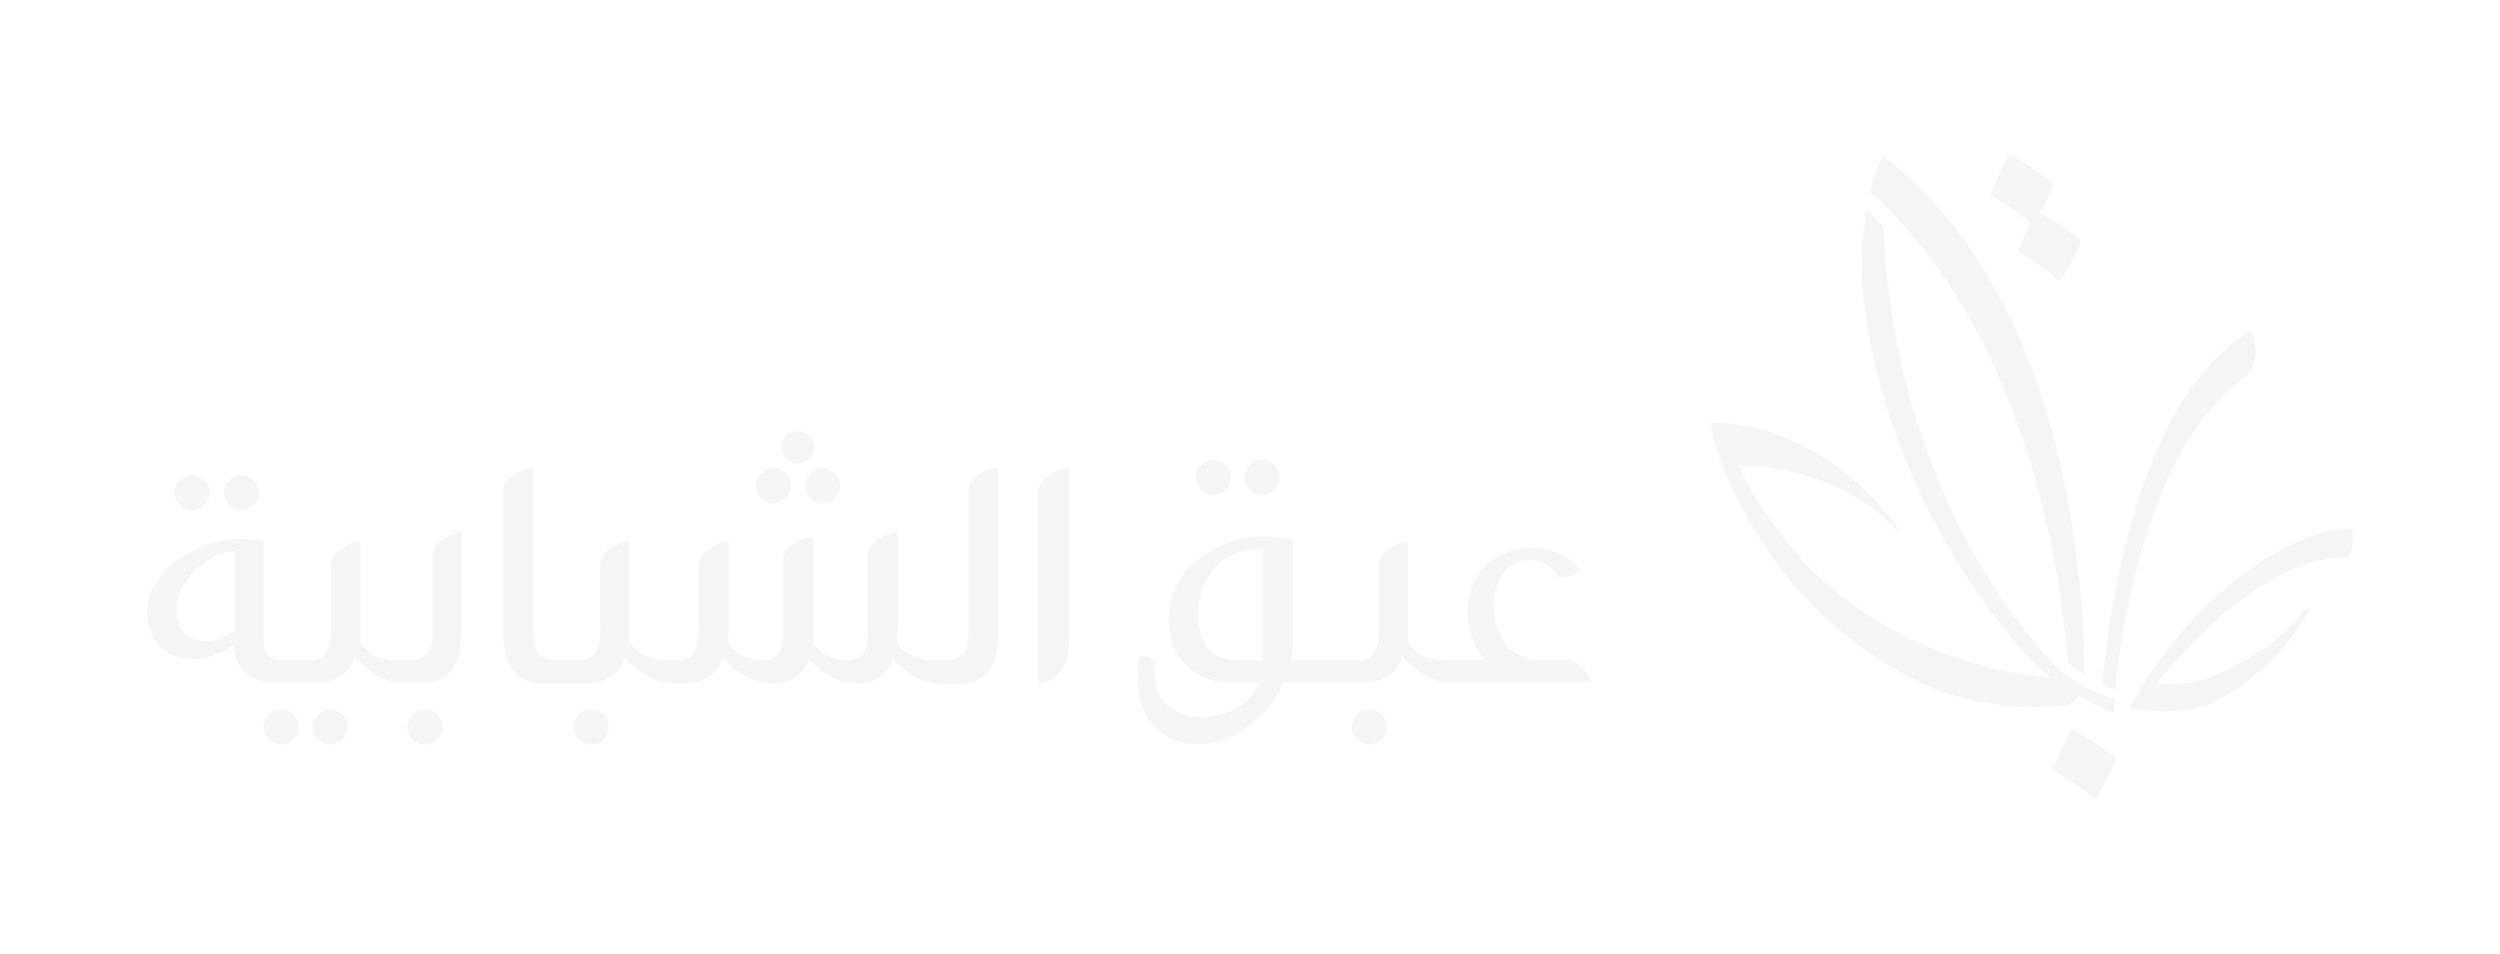
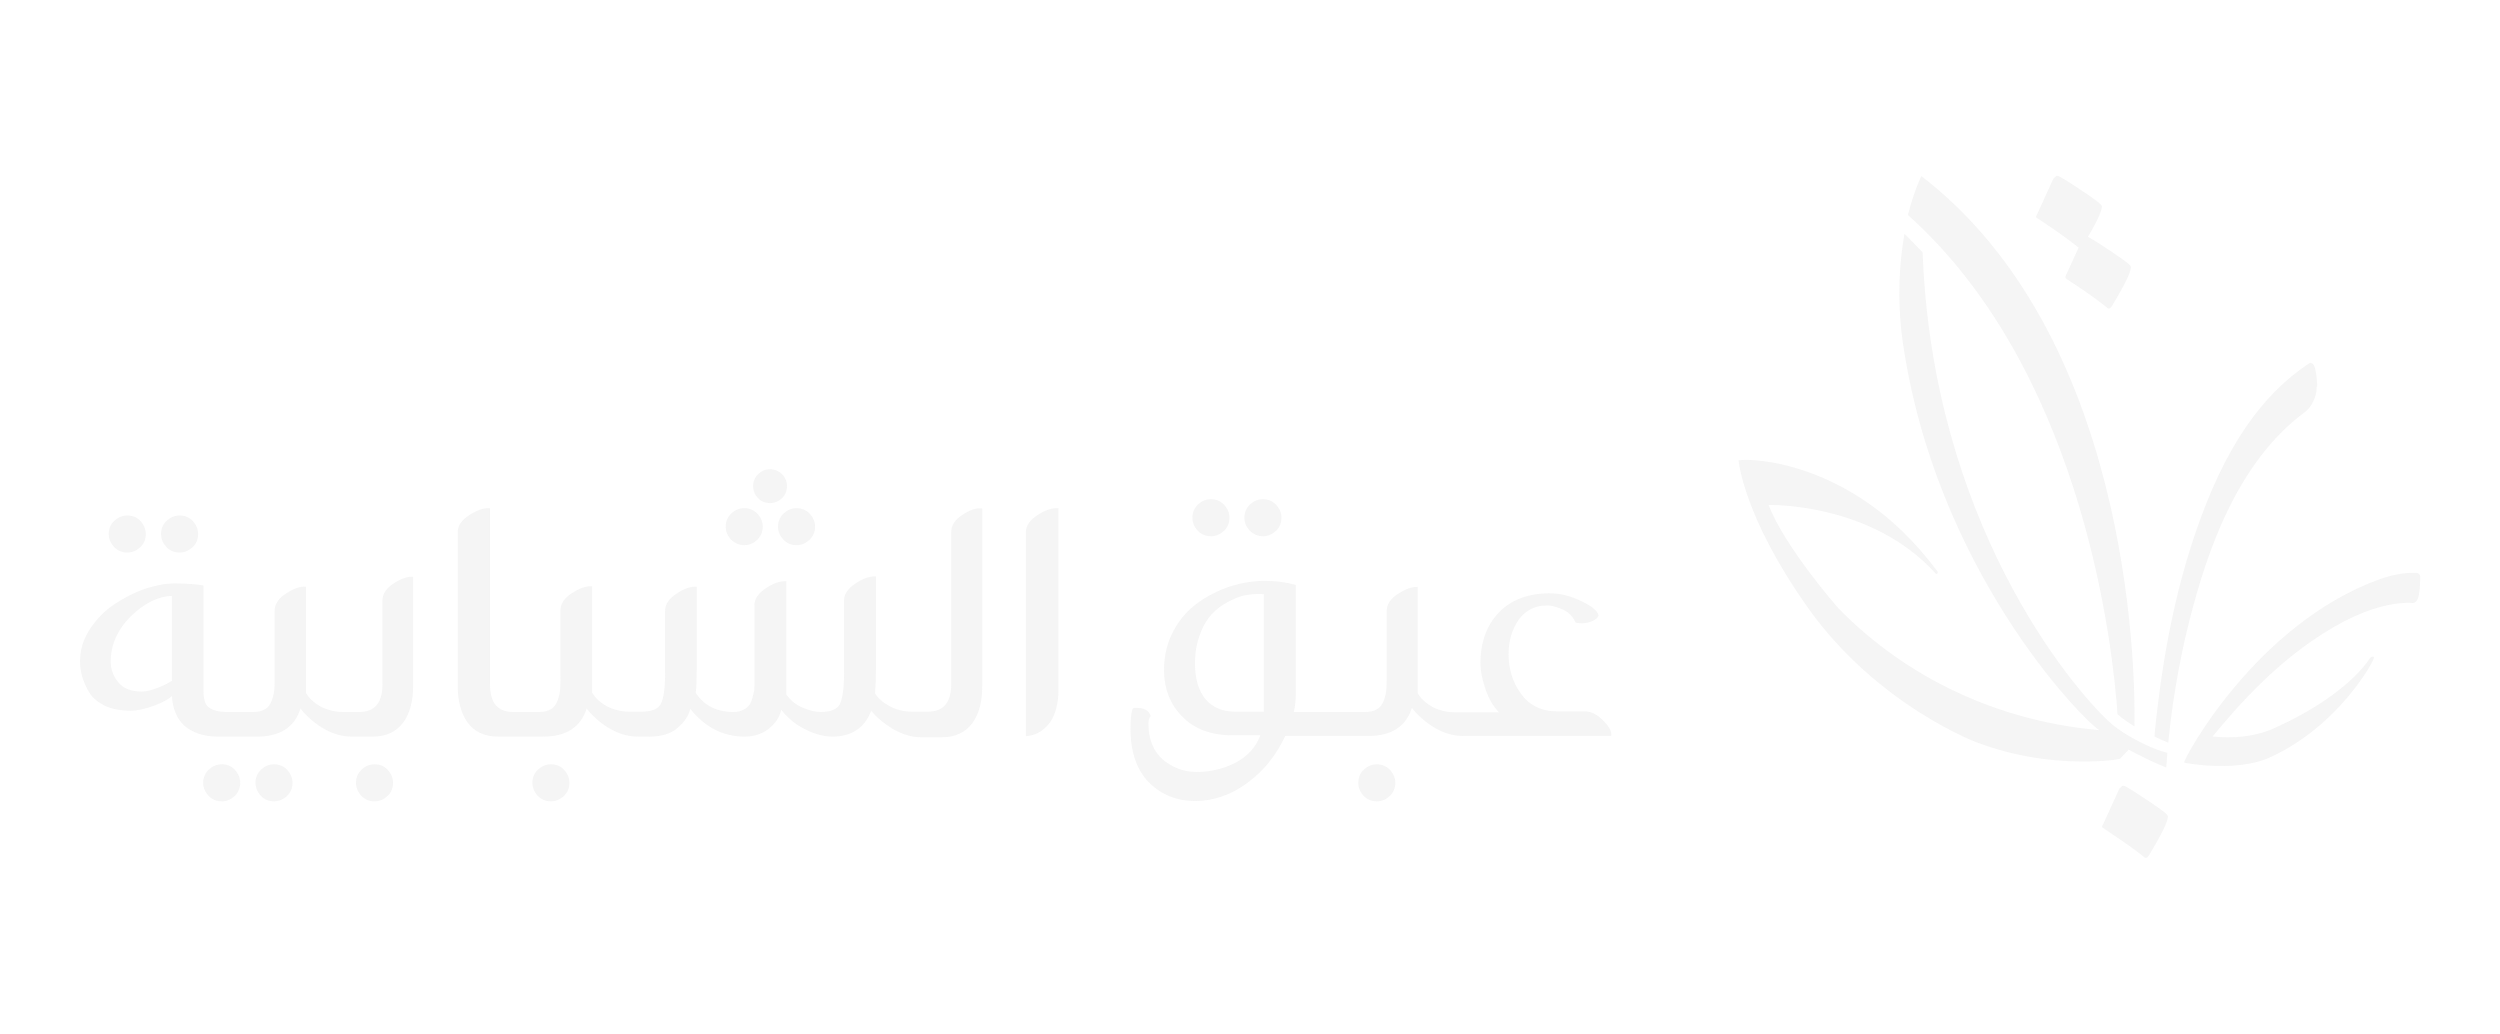
- <svg xmlns="http://www.w3.org/2000/svg" version="1.1" id="Layer_1" x="0px" y="0px" viewBox="0 0 716 273" style="enable-background:new 0 0 716 273;" xml:space="preserve">
+ <svg xmlns="http://www.w3.org/2000/svg" version="1.1" id="Layer_1" x="0px" y="0px" viewBox="0 0 783.7 324" style="enable-background:new 0 0 783.7 324;" xml:space="preserve">
  <style type="text/css">
	.st0{opacity:0.8;}
	.st1{fill:#F2F2F2;}
</style>
  <g class="st0">
    <g>
-       <path class="st1" d="M588.2,220.4c-0.3,0-0.3-0.5,0-0.8l4.5-9.8c0.5-0.5,0.8-0.8,1-0.8c0.5,0,2.5,1.3,6.3,3.8    c3.8,2.5,5.8,4,5.8,4.5c0,1.5-1.8,5-5,10.3c-0.5,0.8-0.8,1-1.3,0.8C595.7,225.4,591.9,222.9,588.2,220.4" />
-       <path class="st1" d="M570.3,55.8c-0.3,0-0.3-0.5,0-0.8l4.5-9.8c0.5-0.5,0.8-0.8,1-0.8c0.5,0,2.5,1.3,6.3,3.8    c3.8,2.5,5.8,4,5.8,4.5c0,1.5-1.8,5-5,10.3c-0.5,0.8-0.8,1-1.3,0.8C577.8,60.8,574.1,58.3,570.3,55.8" />
-       <path class="st1" d="M578.2,72.1c-0.3-0.3,0-0.8,0-0.8l4.5-9.8c0.5-0.5,0.8-0.8,1-0.8c0.5,0,2.5,1.3,6.3,3.8    c3.8,2.5,5.8,4,5.8,4.5c0,1.5-1.8,5-5,10.3c-0.5,0.8-0.8,1-1.3,0.8C585.8,77.1,582,74.6,578.2,72.1" />
-       <path class="st1" d="M672.8,151.6c-3.3-0.2-6.8,0.6-10,1.7c-33.7,12.2-53,48.9-52.7,49.4c0.2,0.3,14.3,2.7,23-1.3    c18.9-8.5,28.7-26.8,28.2-27.1c-0.3-0.3-0.8-0.2-1.2,0.4c0,0-5.7,9.7-25.6,18.7c-5.5,2.5-11.4,2.8-16.8,2.3    c10.2-12.5,19.7-21.4,30-27.9c7.6-4.8,14.3-7.4,20.6-8.1c1.1-0.1,2.2-0.2,3.2-0.1c0.4,0.1,1,0,1.5-0.8c0.7-0.9,0.9-4.5,0.9-6.3    C673.8,152.1,673.4,151.6,672.8,151.6z" />
-       <path class="st1" d="M539.2,44.5c0,0-1.9,3.8-3.6,10.5c2.5,2.2,3.8,3.5,3.8,3.5c0,0,0,0,0,0c0,0,0,0,0,0l0,0    c43.8,42.7,51.6,113.3,52.8,131.2c1.2,1.1,3.2,2.4,4.6,3.3C597,174.9,594.7,87.2,539.2,44.5z" />
-       <path class="st1" d="M594.9,195.4c-1.5-0.9-3.7-2.4-5-3.6c-10.7-9.9-47.7-54.4-50.4-126.7c-1.1-1.1-2.2-2.3-3.3-3.4l0,0    c0,0,0,0,0,0c0,0,0,0,0,0c0,0-0.6-0.6-1.6-1.6c-1.3,7.5-2.1,17.2-0.5,28.7c8.7,61.7,48.4,102.3,53.1,105.3l-1.6-0.2    c-25.8-2.6-50.2-13.8-68.6-32.5c-0.6-0.6-14.7-16.9-19-28.1c0,0,27.7-0.8,45.1,18.5c0.3,0.3,0.7-0.1,0.5-0.5    c-2.9-4-6.2-7.7-9.4-10.8c-18.3-17.8-38.7-20-44.3-19.3c0,0,1.2,15,18.6,39.6c18.8,26.6,46.4,36.9,46.4,36.8    c9.5,3.5,19.6,5.1,29.8,4.9c2.7-0.1,5.5-0.2,8.1-0.7l2.4-2.5c2.6,1.4,5.9,3.1,9.9,4.7c0.2,0.1,0.3,0,0.3-0.2    c0.1-0.7,0.3-3.7,0.3-3.7C601.5,199.1,597.4,196.9,594.9,195.4z" />
-       <path class="st1" d="M646,101.1c0-0.1-0.2-5.4-1.3-6l-0.5-0.3l-0.5,0.3c-13,8.7-22.6,22.9-30.2,44.8c-5,14.4-8.4,30.2-10.6,48.3    c-0.3,2.3-0.6,4.9-0.8,7.6c1.2,0.6,2.4,1.1,3.7,1.6c0.2-1.8,0.4-3.7,0.7-6.2c1.2-9.4,2.9-18.6,5.2-27.3    c4.5-17.5,12.6-42.1,31-55.7c1.8-1.3,3.3-4.3,3.2-6.6L646,101.1z" />
+       <path class="st1" d="M659.2,259.5c-0.3,0-0.3-0.6,0-0.9l5.2-11.4c0.6-0.6,0.9-0.9,1.2-0.9c0.6,0,2.9,1.5,7.3,4.4    c4.4,2.9,6.7,4.6,6.7,5.2c0,1.7-2.1,5.8-5.8,12c-0.6,0.9-0.9,1.2-1.5,0.9C668,265.3,663.5,262.4,659.2,259.5" />
+       <path class="st1" d="M638.5,68.3c-0.3,0-0.3-0.6,0-0.9l5.2-11.4c0.6-0.6,0.9-0.9,1.2-0.9c0.6,0,2.9,1.5,7.3,4.4    c4.4,2.9,6.7,4.6,6.7,5.2c0,1.7-2.1,5.8-5.8,12c-0.6,0.9-0.9,1.2-1.5,0.9C647.2,74.1,642.9,71.2,638.5,68.3" />
+       <path class="st1" d="M647.6,87.3c-0.3-0.3,0-0.9,0-0.9l5.2-11.4c0.6-0.6,0.9-0.9,1.2-0.9c0.6,0,2.9,1.5,7.3,4.4    c4.4,2.9,6.7,4.6,6.7,5.2c0,1.7-2.1,5.8-5.8,12c-0.6,0.9-0.9,1.2-1.5,0.9C656.5,93.1,652,90.2,647.6,87.3" />
+       <path class="st1" d="M757.5,179.6c-3.8-0.2-7.9,0.7-11.6,2c-39.1,14.2-61.6,56.8-61.2,57.4c0.2,0.3,16.6,3.1,26.7-1.5    c22-9.9,33.3-31.1,32.8-31.5c-0.3-0.3-0.9-0.2-1.4,0.5c0,0-6.6,11.3-29.7,21.7c-6.4,2.9-13.2,3.3-19.5,2.7    c11.8-14.5,22.9-24.9,34.8-32.4c8.8-5.6,16.6-8.6,23.9-9.4c1.3-0.1,2.6-0.2,3.7-0.1c0.5,0.1,1.2,0,1.7-0.9c0.8-1,1-5.2,1-7.3    C758.7,180.2,758.2,179.6,757.5,179.6z" />
+       <path class="st1" d="M602.3,55.2c0,0-2.2,4.4-4.2,12.2c2.9,2.6,4.4,4.1,4.4,4.1l0,0l0,0l0,0c50.9,49.6,59.9,131.6,61.3,152.4    c1.4,1.3,3.7,2.8,5.3,3.8C669.5,206.7,666.8,104.8,602.3,55.2z" />
+       <path class="st1" d="M667,230.5c-1.7-1-4.3-2.8-5.8-4.2c-12.4-11.5-55.4-63.2-58.5-147.2c-1.3-1.3-2.6-2.7-3.8-3.9l0,0l0,0l0,0    c0,0-0.7-0.7-1.9-1.9c-1.5,8.7-2.4,20-0.6,33.3c10.1,71.7,56.2,118.8,61.7,122.3l-1.9-0.2c-30-3-58.3-16-79.7-37.8    c-0.7-0.7-17.1-19.6-22.1-32.6c0,0,32.2-0.9,52.4,21.5c0.3,0.3,0.8-0.1,0.6-0.6c-3.4-4.6-7.2-8.9-10.9-12.5    c-21.3-20.7-45-23.2-51.5-22.4c0,0,1.4,17.4,21.6,46c21.8,30.9,53.9,42.9,53.9,42.7c11,4.1,22.8,5.9,34.6,5.7    c3.1-0.1,6.4-0.2,9.4-0.8l2.8-2.9c3,1.6,6.9,3.6,11.5,5.5c0.2,0.1,0.3,0,0.3-0.2c0.1-0.8,0.3-4.3,0.3-4.3    C674.7,234.8,669.9,232.2,667,230.5z" />
+       <path class="st1" d="M726.4,121c0-0.1-0.2-6.3-1.5-7l-0.6-0.3l-0.6,0.3c-15.1,10.1-26.3,26.6-35.1,52    c-5.8,16.7-9.8,35.1-12.3,56.1c-0.3,2.7-0.7,5.7-0.9,8.8c1.4,0.7,2.8,1.3,4.3,1.9c0.2-2.1,0.5-4.3,0.8-7.2    c1.4-10.9,3.4-21.6,6-31.7c5.2-20.3,14.6-48.9,36-64.7c2.1-1.5,3.8-5,3.7-7.7L726.4,121z" />
    </g>
    <g>
      <g>
-         <path class="st1" d="M55,146.1c1.4,0,2.5-0.5,3.5-1.5c1-1,1.5-2.2,1.5-3.5s-0.5-2.5-1.5-3.5c-1-1-2.2-1.5-3.5-1.5     c-1.4,0-2.5,0.5-3.5,1.5c-1,1-1.5,2.2-1.5,3.5c0,1.4,0.5,2.5,1.5,3.5C52.5,145.6,53.7,146.1,55,146.1z" />
-         <path class="st1" d="M69.1,146.1c1.4,0,2.5-0.5,3.5-1.5c1-1,1.5-2.2,1.5-3.5s-0.5-2.5-1.5-3.5c-1-1-2.2-1.5-3.5-1.5     c-1.4,0-2.5,0.5-3.5,1.5c-1,1-1.5,2.2-1.5,3.5c0,1.4,0.5,2.5,1.5,3.5C66.6,145.6,67.8,146.1,69.1,146.1z" />
-         <path class="st1" d="M80.5,203.2c-1.4,0-2.5,0.5-3.5,1.5c-1,1-1.5,2.2-1.5,3.5c0,1.4,0.5,2.5,1.5,3.5c1,1,2.2,1.5,3.5,1.5     c1.4,0,2.5-0.5,3.5-1.5c1-1,1.5-2.2,1.5-3.5s-0.5-2.5-1.5-3.5C83.1,203.7,81.9,203.2,80.5,203.2z" />
-         <path class="st1" d="M94.6,203.2c-1.4,0-2.5,0.5-3.5,1.5c-1,1-1.5,2.2-1.5,3.5c0,1.4,0.5,2.5,1.5,3.5c1,1,2.2,1.5,3.5,1.5     s2.5-0.5,3.5-1.5c1-1,1.5-2.2,1.5-3.5s-0.5-2.5-1.5-3.5C97.1,203.7,95.9,203.2,94.6,203.2z" />
-         <path class="st1" d="M121.7,203.2c-1.4,0-2.5,0.5-3.5,1.5c-1,1-1.5,2.2-1.5,3.5s0.5,2.5,1.5,3.5c1,1,2.2,1.5,3.5,1.5     c1.4,0,2.5-0.5,3.5-1.5c1-1,1.5-2.2,1.5-3.5c0-1.4-0.5-2.5-1.5-3.5C124.3,203.7,123.1,203.2,121.7,203.2z" />
-         <path class="st1" d="M126.9,154.4c-2,1.3-3,2.8-3,4.6v22.6c0,5-2.1,7.5-6.3,7.5h-4.3c-2.2,0-4.2-0.5-6.1-1.5     c-1.8-1-3.1-2.2-4-3.7v-28.7h-0.4c-1.4,0-3,0.6-5,1.9c-2,1.3-3,2.8-3,4.6v17.8c0,1.4,0,2.6-0.1,3.5c-0.1,0.9-0.3,1.9-0.7,3     c-0.4,1-0.9,1.8-1.8,2.3c-0.8,0.5-1.9,0.8-3.2,0.8h-7.1c-2.2,0-3.8-0.4-4.9-1.2c-1-0.8-1.5-2.2-1.5-4.2V155l-0.3-0.1     c-1.4-0.3-4-0.5-7.6-0.5c-2.4,0-5.1,0.5-8,1.5c-2.9,1-5.6,2.4-8.2,4.1c-2.6,1.7-4.8,4-6.6,6.7c-1.8,2.7-2.7,5.6-2.7,8.7     c0,1.4,0.2,2.8,0.6,4.2c0.4,1.4,1,2.8,1.9,4.2c0.9,1.5,2.4,2.7,4.3,3.6c1.9,0.9,4.3,1.3,6.9,1.3c1.8,0,4-0.5,6.5-1.5     c2.1-0.8,3.6-1.6,4.6-2.5c0.2,3.4,1.3,6,3.3,7.9c2.2,2,5.3,3,9,3h10.7c6.2,0,10.1-2.5,11.7-7.6c1.5,1.9,3.4,3.6,5.7,5.1     c2.6,1.6,5.3,2.5,8.1,2.5h5.8c3.6,0,6.3-1.3,8.2-3.8c1.8-2.5,2.7-5.8,2.7-9.9v-29.4H132C130.6,152.5,128.9,153.1,126.9,154.4z      M67.1,157.8v22.9c-0.9,0.6-2.1,1.2-3.8,1.9c-1.8,0.7-3.2,1-4.3,1c-2.8,0-5-0.8-6.4-2.5c-1.4-1.6-2.1-3.5-2.1-5.6     c0-4.6,1.9-8.8,5.6-12.4C59.7,159.8,63.4,157.9,67.1,157.8z" />
-         <path class="st1" d="M169.3,203.2c-1.4,0-2.5,0.5-3.5,1.5c-1,1-1.5,2.2-1.5,3.5s0.5,2.5,1.5,3.5c1,1,2.2,1.5,3.5,1.5     s2.5-0.5,3.5-1.5c1-1,1.5-2.2,1.5-3.5s-0.5-2.5-1.5-3.5C171.9,203.7,170.7,203.2,169.3,203.2z" />
-         <path class="st1" d="M228.5,132.7c1.3,0,2.4-0.5,3.3-1.4c0.9-0.9,1.3-2,1.3-3.2c0-1.2-0.4-2.3-1.3-3.2c-0.9-0.9-2-1.4-3.3-1.4     c-1.3,0-2.4,0.5-3.3,1.4c-0.9,0.9-1.3,2-1.3,3.2c0,1.2,0.4,2.3,1.3,3.2C226.1,132.3,227.2,132.7,228.5,132.7z" />
-         <path class="st1" d="M221.5,144.1c1.4,0,2.5-0.5,3.5-1.5c1-1,1.5-2.2,1.5-3.5c0-1.4-0.5-2.5-1.5-3.5c-1-1-2.2-1.5-3.5-1.5     s-2.5,0.5-3.5,1.5c-1,1-1.5,2.2-1.5,3.5s0.5,2.5,1.5,3.5C219,143.6,220.2,144.1,221.5,144.1z" />
-         <path class="st1" d="M230.6,139.1c0,1.4,0.5,2.5,1.5,3.5c1,1,2.2,1.5,3.5,1.5c1.4,0,2.5-0.5,3.5-1.5c1-1,1.5-2.2,1.5-3.5     c0-1.4-0.5-2.5-1.5-3.5c-1-1-2.2-1.5-3.5-1.5c-1.4,0-2.5,0.5-3.5,1.5C231.1,136.6,230.6,137.8,230.6,139.1z" />
-         <path class="st1" d="M280.4,135.9c-2,1.3-3,2.8-3,4.6v41.1c0,5-2.1,7.5-6.3,7.5h-4.3c-2.2,0-4.2-0.5-6-1.5c-1.8-1-3.1-2.1-4-3.5     c0.2-1.9,0.3-4.1,0.3-6.4v-25.1h-0.4c-1.4,0-3.2,0.6-5.1,1.9c-2,1.3-3.1,2.8-3.1,4.6v19.5c0,4.3-0.4,7.1-1.2,8.5     c-0.8,1.3-2.5,2-5.2,2c-1.4,0-3.1-0.4-4.9-1.2c-1.7-0.8-3.2-1.9-4.3-3.5v-30.6h-0.4c-1.4,0-3.2,0.6-5.1,1.9     c-2,1.3-3.1,2.8-3.1,4.6v19.2c0,1.2,0,2.1,0,2.8c0,0.7-0.1,1.5-0.4,2.5c-0.2,1-0.5,1.7-0.9,2.3c-0.4,0.5-0.9,1-1.7,1.4     c-0.7,0.4-1.6,0.6-2.7,0.6c-4.5,0-7.9-1.7-10.2-5.2c0.2-1.3,0.3-3.4,0.3-6.3v-22.4h-0.4c-1.4,0-3.2,0.6-5.1,1.9     c-2,1.3-3.1,2.8-3.1,4.6v16.8c0,4.3-0.4,7.1-1.2,8.5c-0.8,1.3-2.5,2-5.2,2h-3.3c-2.2,0-4.2-0.5-6.1-1.5c-1.8-1-3.1-2.2-4-3.7     v-28.7h-0.4c-1.4,0-3,0.6-5,1.9c-2,1.3-3,2.8-3,4.6v17.8c0,1.4,0,2.6-0.1,3.5c-0.1,0.9-0.3,1.9-0.7,3c-0.4,1-0.9,1.8-1.8,2.3     c-0.8,0.5-1.9,0.8-3.2,0.8h-7c-4.2,0-6.3-2.4-6.3-7.5v-47.5h-0.4c-1.4,0-3.1,0.6-5.1,1.9c-2.1,1.3-3.1,2.8-3.1,4.6V182     c0,4.1,0.9,7.4,2.7,9.9c1.8,2.5,4.6,3.8,8.2,3.8h12.2c6.2,0,10.1-2.5,11.7-7.6c1.5,1.9,3.4,3.6,5.7,5.1c2.6,1.6,5.3,2.5,8.1,2.5     h3.3c3.2,0,5.8-0.8,7.6-2.4c1.6-1.4,2.8-3.1,3.4-5.1c4,5,8.9,7.5,14.6,7.5c2.7,0,5-0.8,6.9-2.4c1.6-1.4,2.6-3,3-4.8     c1.6,2.1,3.6,3.8,5.9,5c2.6,1.4,5.2,2.2,7.9,2.2c5.2,0,8.7-2.4,10.4-7c1.5,1.8,3.4,3.4,5.7,4.8c2.5,1.5,5.1,2.3,7.7,2.3h5.8     c3.6,0,6.3-1.3,8.2-3.8c1.8-2.5,2.7-5.8,2.7-9.9v-48h-0.4C284,134,282.4,134.6,280.4,135.9z" />
-         <path class="st1" d="M300.6,136c-2,1.3-3.1,2.8-3.1,4.6v55.1l0.5-0.1c2.5-0.3,4.5-1.6,6-3.7c1.4-2.1,2.2-5,2.2-8.7v-49.1h-0.4     C304.3,134.1,302.6,134.7,300.6,136z" />
-         <path class="st1" d="M347.5,141.7c1.4,0,2.5-0.5,3.5-1.5c1-1,1.5-2.2,1.5-3.5c0-1.4-0.5-2.5-1.5-3.5c-1-1-2.2-1.5-3.5-1.5     c-1.4,0-2.5,0.5-3.5,1.5c-1,1-1.5,2.2-1.5,3.5c0,1.4,0.5,2.5,1.5,3.5C344.9,141.2,346.1,141.7,347.5,141.7z" />
-         <path class="st1" d="M361.5,141.7c1.4,0,2.5-0.5,3.5-1.5c1-1,1.5-2.2,1.5-3.5c0-1.4-0.5-2.5-1.5-3.5c-1-1-2.2-1.5-3.5-1.5     c-1.4,0-2.5,0.5-3.5,1.5c-1,1-1.5,2.2-1.5,3.5c0,1.4,0.5,2.5,1.5,3.5C359,141.2,360.2,141.7,361.5,141.7z" />
-         <path class="st1" d="M392.2,203.2c-1.4,0-2.5,0.5-3.5,1.5c-1,1-1.5,2.2-1.5,3.5s0.5,2.5,1.5,3.5c1,1,2.2,1.5,3.5,1.5     c1.4,0,2.5-0.5,3.5-1.5c1-1,1.5-2.2,1.5-3.5s-0.5-2.5-1.5-3.5C394.7,203.7,393.5,203.2,392.2,203.2z" />
-         <path class="st1" d="M453.2,191.3c-1.5-1.5-3.1-2.3-4.9-2.3h-7.5c-4.1,0-7.4-1.6-9.6-4.7c-2.3-3.2-3.4-6.8-3.4-10.7     c0-3.8,1-7,2.8-9.5c1.9-2.5,4.4-3.7,7.6-3.7c1.3,0,2.7,0.4,4.3,1.1c1.5,0.7,2.6,1.8,3.3,3.3l0.1,0.2l0.2,0.1     c0.4,0.1,0.9,0.2,1.5,0.2c1,0,1.9-0.2,2.8-0.6c1-0.4,1.5-0.9,1.7-1.5l0-0.1l0-0.1c-0.3-1.2-1.8-2.5-4.7-3.9     c-2.8-1.4-5.6-2.1-8.4-2.1c-5.8,0-10.4,1.7-13.7,5.2c-3.3,3.4-5,8-5,13.6c0,2.2,0.5,4.7,1.5,7.4c0.9,2.4,2,4.3,3.5,5.9h-11.9     c-2.2,0-4.2-0.5-6.1-1.5c-1.8-1-3.1-2.2-4-3.7v-28.7h-0.4c-1.4,0-3,0.6-5,1.9c-2,1.3-3,2.8-3,4.6v17.8c0,1.4,0,2.6-0.1,3.5     c-0.1,0.9-0.3,1.9-0.7,3c-0.4,1-0.9,1.8-1.8,2.3c-0.8,0.5-1.9,0.8-3.2,0.8h-19.3c0.4-1.9,0.5-3.6,0.5-5.1v-29.2l-0.3-0.1     c-2.4-0.7-5.1-1-8.3-1c-3,0-6,0.5-9.1,1.5c-3.1,1-6,2.5-8.7,4.4c-2.7,1.9-4.9,4.4-6.6,7.6c-1.7,3.2-2.6,6.8-2.6,10.6     c0,5,1.6,9.3,4.9,12.6c3.2,3.4,7.8,5.1,13.5,5.1h7.6c-1.2,3.2-3.4,5.6-6.5,7.3c-3.3,1.7-6.9,2.6-10.7,2.6c-3.5,0-6.5-1.2-9.1-3.4     c-2.6-2.3-3.9-5.5-3.9-9.7c0-0.9,0.2-1.5,0.5-1.9l0.1-0.2l-0.1-0.2c-0.4-1.3-1.7-2-3.8-2c-0.4,0-1,0-1,0.4     c-0.4,1.3-0.5,3.1-0.5,5.3c0,6.2,1.7,11,5,14.4c3.3,3.3,7.5,5,12.4,5c5.1,0,10-1.7,14.4-5.1c4.4-3.3,7.7-7.5,10-12.5H390     c6.2,0,10.1-2.5,11.7-7.6c1.5,1.9,3.4,3.6,5.7,5.1c2.6,1.6,5.3,2.5,8.1,2.5h40v-0.4C455.5,194.1,454.8,192.9,453.2,191.3z      M360,157.3c0.7,0,1.2,0,1.7,0.1v31.7h-7.8c-3.3,0-5.9-1.1-7.8-3.3c-1.9-2.2-2.9-5.4-2.9-9.7c0-2.8,0.4-5.4,1.3-7.7     c0.8-2.3,1.9-4.1,3.1-5.5c1.3-1.4,2.7-2.5,4.3-3.4c1.6-0.9,3.1-1.5,4.4-1.8C357.6,157.4,358.9,157.3,360,157.3z" />
+         <path class="st1" d="M39.9,173.2c1.6,0,2.9-0.6,4.1-1.7s1.7-2.6,1.7-4.1s-0.6-2.9-1.7-4.1s-2.6-1.7-4.1-1.7     c-1.6,0-2.9,0.6-4.1,1.7s-1.7,2.6-1.7,4.1c0,1.6,0.6,2.9,1.7,4.1S38.4,173.2,39.9,173.2z" />
+         <path class="st1" d="M56.3,173.2c1.6,0,2.9-0.6,4.1-1.7s1.7-2.6,1.7-4.1s-0.6-2.9-1.7-4.1s-2.6-1.7-4.1-1.7     c-1.6,0-2.9,0.6-4.1,1.7s-1.7,2.6-1.7,4.1c0,1.6,0.6,2.9,1.7,4.1S54.7,173.2,56.3,173.2z" />
+         <path class="st1" d="M69.5,239.6c-1.6,0-2.9,0.6-4.1,1.7c-1.2,1.2-1.7,2.6-1.7,4.1c0,1.6,0.6,2.9,1.7,4.1     c1.2,1.2,2.6,1.7,4.1,1.7c1.6,0,2.9-0.6,4.1-1.7c1.2-1.2,1.7-2.6,1.7-4.1s-0.6-2.9-1.7-4.1C72.5,240.1,71.1,239.6,69.5,239.6z" />
+         <path class="st1" d="M85.9,239.6c-1.6,0-2.9,0.6-4.1,1.7c-1.2,1.2-1.7,2.6-1.7,4.1c0,1.6,0.6,2.9,1.7,4.1     c1.2,1.2,2.6,1.7,4.1,1.7s2.9-0.6,4.1-1.7c1.2-1.2,1.7-2.6,1.7-4.1s-0.6-2.9-1.7-4.1C88.8,240.1,87.4,239.6,85.9,239.6z" />
+         <path class="st1" d="M117.4,239.6c-1.6,0-2.9,0.6-4.1,1.7c-1.2,1.2-1.7,2.6-1.7,4.1s0.6,2.9,1.7,4.1c1.2,1.2,2.6,1.7,4.1,1.7     c1.6,0,2.9-0.6,4.1-1.7s1.7-2.6,1.7-4.1c0-1.6-0.6-2.9-1.7-4.1C120.4,240.1,119,239.6,117.4,239.6z" />
+         <path class="st1" d="M123.4,182.9c-2.3,1.5-3.5,3.3-3.5,5.3v26.3c0,5.8-2.4,8.7-7.3,8.7h-5c-2.6,0-4.9-0.6-7.1-1.7     c-2.1-1.2-3.6-2.6-4.6-4.3v-33.3h-0.5c-1.6,0-3.5,0.7-5.8,2.2c-2.3,1.5-3.5,3.3-3.5,5.3V212c0,1.6,0,3-0.1,4.1     c-0.1,1-0.3,2.2-0.8,3.5c-0.5,1.2-1,2.1-2.1,2.7c-0.9,0.6-2.2,0.9-3.7,0.9h-8.2c-2.6,0-4.4-0.5-5.7-1.4c-1.2-0.9-1.7-2.6-1.7-4.9     v-33.3l-0.3-0.1c-1.6-0.3-4.6-0.6-8.8-0.6c-2.8,0-5.9,0.6-9.3,1.7c-3.4,1.2-6.5,2.8-9.5,4.8c-3,2-5.6,4.6-7.7,7.8     s-3.1,6.5-3.1,10.1c0,1.6,0.2,3.3,0.7,4.9c0.5,1.6,1.2,3.3,2.2,4.9c1,1.7,2.8,3.1,5,4.2c2.2,1,5,1.5,8,1.5c2.1,0,4.6-0.6,7.6-1.7     c2.4-0.9,4.2-1.9,5.3-2.9c0.2,3.9,1.5,7,3.8,9.2c2.6,2.3,6.2,3.5,10.5,3.5h12.4c7.2,0,11.7-2.9,13.6-8.8c1.7,2.2,3.9,4.2,6.6,5.9     c3,1.9,6.2,2.9,9.4,2.9h6.7c4.2,0,7.3-1.5,9.5-4.4c2.1-2.9,3.1-6.7,3.1-11.5v-34.2h-0.1C127.7,180.7,125.7,181.4,123.4,182.9z      M53.9,186.8v26.6c-1,0.7-2.4,1.4-4.4,2.2c-2.1,0.8-3.7,1.2-5,1.2c-3.3,0-5.8-0.9-7.4-2.9c-1.6-1.9-2.4-4.1-2.4-6.5     c0-5.3,2.2-10.2,6.5-14.4C45.3,189.1,49.6,186.9,53.9,186.8z" />
+         <path class="st1" d="M172.7,239.6c-1.6,0-2.9,0.6-4.1,1.7c-1.2,1.2-1.7,2.6-1.7,4.1s0.6,2.9,1.7,4.1c1.2,1.2,2.6,1.7,4.1,1.7     s2.9-0.6,4.1-1.7c1.2-1.2,1.7-2.6,1.7-4.1s-0.6-2.9-1.7-4.1C175.7,240.1,174.3,239.6,172.7,239.6z" />
+         <path class="st1" d="M241.4,157.7c1.5,0,2.8-0.6,3.8-1.6c1-1,1.5-2.3,1.5-3.7s-0.5-2.7-1.5-3.7c-1-1-2.3-1.6-3.8-1.6     s-2.8,0.6-3.8,1.6s-1.5,2.3-1.5,3.7s0.5,2.7,1.5,3.7C238.6,157.2,239.9,157.7,241.4,157.7z" />
+         <path class="st1" d="M233.3,170.9c1.6,0,2.9-0.6,4.1-1.7c1.2-1.2,1.7-2.6,1.7-4.1c0-1.6-0.6-2.9-1.7-4.1     c-1.2-1.2-2.6-1.7-4.1-1.7s-2.9,0.6-4.1,1.7c-1.2,1.2-1.7,2.6-1.7,4.1s0.6,2.9,1.7,4.1C230.4,170.3,231.8,170.9,233.3,170.9z" />
+         <path class="st1" d="M243.9,165.1c0,1.6,0.6,2.9,1.7,4.1c1.2,1.2,2.6,1.7,4.1,1.7c1.6,0,2.9-0.6,4.1-1.7c1.2-1.2,1.7-2.6,1.7-4.1     c0-1.6-0.6-2.9-1.7-4.1c-1.2-1.2-2.6-1.7-4.1-1.7c-1.6,0-2.9,0.6-4.1,1.7C244.4,162.2,243.9,163.6,243.9,165.1z" />
+         <path class="st1" d="M301.7,161.4c-2.3,1.5-3.5,3.3-3.5,5.3v47.7c0,5.8-2.4,8.7-7.3,8.7h-5c-2.6,0-4.9-0.6-7-1.7     c-2.1-1.2-3.6-2.4-4.6-4.1c0.2-2.2,0.3-4.8,0.3-7.4v-29.2h-0.5c-1.6,0-3.7,0.7-5.9,2.2c-2.3,1.5-3.6,3.3-3.6,5.3V211     c0,5-0.5,8.2-1.4,9.9c-0.9,1.5-2.9,2.3-6,2.3c-1.6,0-3.6-0.5-5.7-1.4c-2-0.9-3.7-2.2-5-4.1v-35.5h-0.5c-1.6,0-3.7,0.7-5.9,2.2     c-2.3,1.5-3.6,3.3-3.6,5.3V212c0,1.4,0,2.4,0,3.3c0,0.8-0.1,1.7-0.5,2.9c-0.2,1.2-0.6,2-1,2.7c-0.5,0.6-1,1.2-2,1.6     c-0.8,0.5-1.9,0.7-3.1,0.7c-5.2,0-9.2-2-11.8-6c0.2-1.5,0.3-3.9,0.3-7.3v-26H218c-1.6,0-3.7,0.7-5.9,2.2     c-2.3,1.5-3.6,3.3-3.6,5.3v19.5c0,5-0.5,8.2-1.4,9.9c-0.9,1.5-2.9,2.3-6,2.3h-3.8c-2.6,0-4.9-0.6-7.1-1.7     c-2.1-1.2-3.6-2.6-4.6-4.3v-33.3H185c-1.6,0-3.5,0.7-5.8,2.2c-2.3,1.5-3.5,3.3-3.5,5.3v20.7c0,1.6,0,3-0.1,4.1     c-0.1,1-0.3,2.2-0.8,3.5c-0.5,1.2-1,2.1-2.1,2.7c-0.9,0.6-2.2,0.9-3.7,0.9h-8.1c-4.9,0-7.3-2.8-7.3-8.7v-55.2H153     c-1.6,0-3.6,0.7-5.9,2.2c-2.4,1.5-3.6,3.3-3.6,5.3v48.2c0,4.8,1,8.6,3.1,11.5c2.1,2.9,5.3,4.4,9.5,4.4h14.2     c7.2,0,11.7-2.9,13.6-8.8c1.7,2.2,3.9,4.2,6.6,5.9c3,1.9,6.2,2.9,9.4,2.9h3.8c3.7,0,6.7-0.9,8.8-2.8c1.9-1.6,3.3-3.6,3.9-5.9     c4.6,5.8,10.3,8.7,17,8.7c3.1,0,5.8-0.9,8-2.8c1.9-1.6,3-3.5,3.5-5.6c1.9,2.4,4.2,4.4,6.9,5.8c3,1.6,6,2.6,9.2,2.6     c6,0,10.1-2.8,12.1-8.1c1.7,2.1,3.9,3.9,6.6,5.6c2.9,1.7,5.9,2.7,8.9,2.7h6.7c4.2,0,7.3-1.5,9.5-4.4c2.1-2.9,3.1-6.7,3.1-11.5     v-55.8h-0.5C305.9,159.2,304,159.9,301.7,161.4z" />
+         <path class="st1" d="M325.2,161.5c-2.3,1.5-3.6,3.3-3.6,5.3v64l0.6-0.1c2.9-0.3,5.2-1.9,7-4.3c1.6-2.4,2.6-5.8,2.6-10.1v-57h-0.5     C329.5,159.3,327.5,160,325.2,161.5z" />
+         <path class="st1" d="M379.6,168.1c1.6,0,2.9-0.6,4.1-1.7c1.2-1.2,1.7-2.6,1.7-4.1c0-1.6-0.6-2.9-1.7-4.1     c-1.2-1.2-2.6-1.7-4.1-1.7c-1.6,0-2.9,0.6-4.1,1.7c-1.2,1.2-1.7,2.6-1.7,4.1c0,1.6,0.6,2.9,1.7,4.1     C376.6,167.5,378,168.1,379.6,168.1z" />
+         <path class="st1" d="M395.9,168.1c1.6,0,2.9-0.6,4.1-1.7s1.7-2.6,1.7-4.1c0-1.6-0.6-2.9-1.7-4.1c-1.2-1.2-2.6-1.7-4.1-1.7     c-1.6,0-2.9,0.6-4.1,1.7c-1.2,1.2-1.7,2.6-1.7,4.1c0,1.6,0.6,2.9,1.7,4.1C393,167.5,394.4,168.1,395.9,168.1z" />
+         <path class="st1" d="M431.6,239.6c-1.6,0-2.9,0.6-4.1,1.7s-1.7,2.6-1.7,4.1s0.6,2.9,1.7,4.1s2.6,1.7,4.1,1.7     c1.6,0,2.9-0.6,4.1-1.7c1.2-1.2,1.7-2.6,1.7-4.1s-0.6-2.9-1.7-4.1C434.5,240.1,433.1,239.6,431.6,239.6z" />
+         <path class="st1" d="M502.4,225.7c-1.7-1.7-3.6-2.7-5.7-2.7H488c-4.8,0-8.6-1.9-11.2-5.5c-2.7-3.7-3.9-7.9-3.9-12.4     c0-4.4,1.2-8.1,3.3-11c2.2-2.9,5.1-4.3,8.8-4.3c1.5,0,3.1,0.5,5,1.3c1.7,0.8,3,2.1,3.8,3.8l0.1,0.2l0.2,0.1     c0.5,0.1,1,0.2,1.7,0.2c1.2,0,2.2-0.2,3.3-0.7c1.2-0.5,1.7-1,2-1.7V193v-0.1c-0.3-1.4-2.1-2.9-5.5-4.5c-3.3-1.6-6.5-2.4-9.8-2.4     c-6.7,0-12.1,2-15.9,6c-3.8,3.9-5.8,9.3-5.8,15.8c0,2.6,0.6,5.5,1.7,8.6c1,2.8,2.3,5,4.1,6.9h-13.8c-2.6,0-4.9-0.6-7.1-1.7     c-2.1-1.2-3.6-2.6-4.6-4.3v-33.3H444c-1.6,0-3.5,0.7-5.8,2.2c-2.3,1.5-3.5,3.3-3.5,5.3V212c0,1.6,0,3-0.1,4.1     c-0.1,1-0.3,2.2-0.8,3.5c-0.5,1.2-1,2.1-2.1,2.7c-0.9,0.6-2.2,0.9-3.7,0.9h-22.4c0.5-2.2,0.6-4.2,0.6-5.9v-33.9l-0.3-0.1     c-2.8-0.8-5.9-1.2-9.6-1.2c-3.5,0-7,0.6-10.6,1.7c-3.6,1.2-7,2.9-10.1,5.1c-3.1,2.2-5.7,5.1-7.7,8.8c-2,3.7-3,7.9-3,12.3     c0,5.8,1.9,10.8,5.7,14.6c3.7,3.9,9.1,5.9,15.7,5.9h8.8c-1.4,3.7-3.9,6.5-7.6,8.5c-3.8,2-8,3-12.4,3c-4.1,0-7.6-1.4-10.6-3.9     c-3-2.7-4.5-6.4-4.5-11.3c0-1,0.2-1.7,0.6-2.2l0.1-0.2l-0.1-0.2c-0.5-1.5-2-2.3-4.4-2.3c-0.5,0-1.2,0-1.2,0.5     c-0.5,1.5-0.6,3.6-0.6,6.2c0,7.2,2,12.8,5.8,16.7c3.8,3.8,8.7,5.8,14.4,5.8c5.9,0,11.6-2,16.7-5.9c5.1-3.8,8.9-8.7,11.6-14.5H429     c7.2,0,11.7-2.9,13.6-8.8c1.7,2.2,3.9,4.2,6.6,5.9c3,1.9,6.2,2.9,9.4,2.9h46.5v-0.5C505.1,229,504.3,227.6,502.4,225.7z      M394.2,186.2c0.8,0,1.4,0,2,0.1v36.8h-9.1c-3.8,0-6.9-1.3-9.1-3.8c-2.2-2.6-3.4-6.3-3.4-11.3c0-3.3,0.5-6.3,1.5-8.9     c0.9-2.7,2.2-4.8,3.6-6.4c1.5-1.6,3.1-2.9,5-3.9c1.9-1,3.6-1.7,5.1-2.1C391.4,186.4,392.9,186.2,394.2,186.2z" />
      </g>
    </g>
  </g>
</svg>
